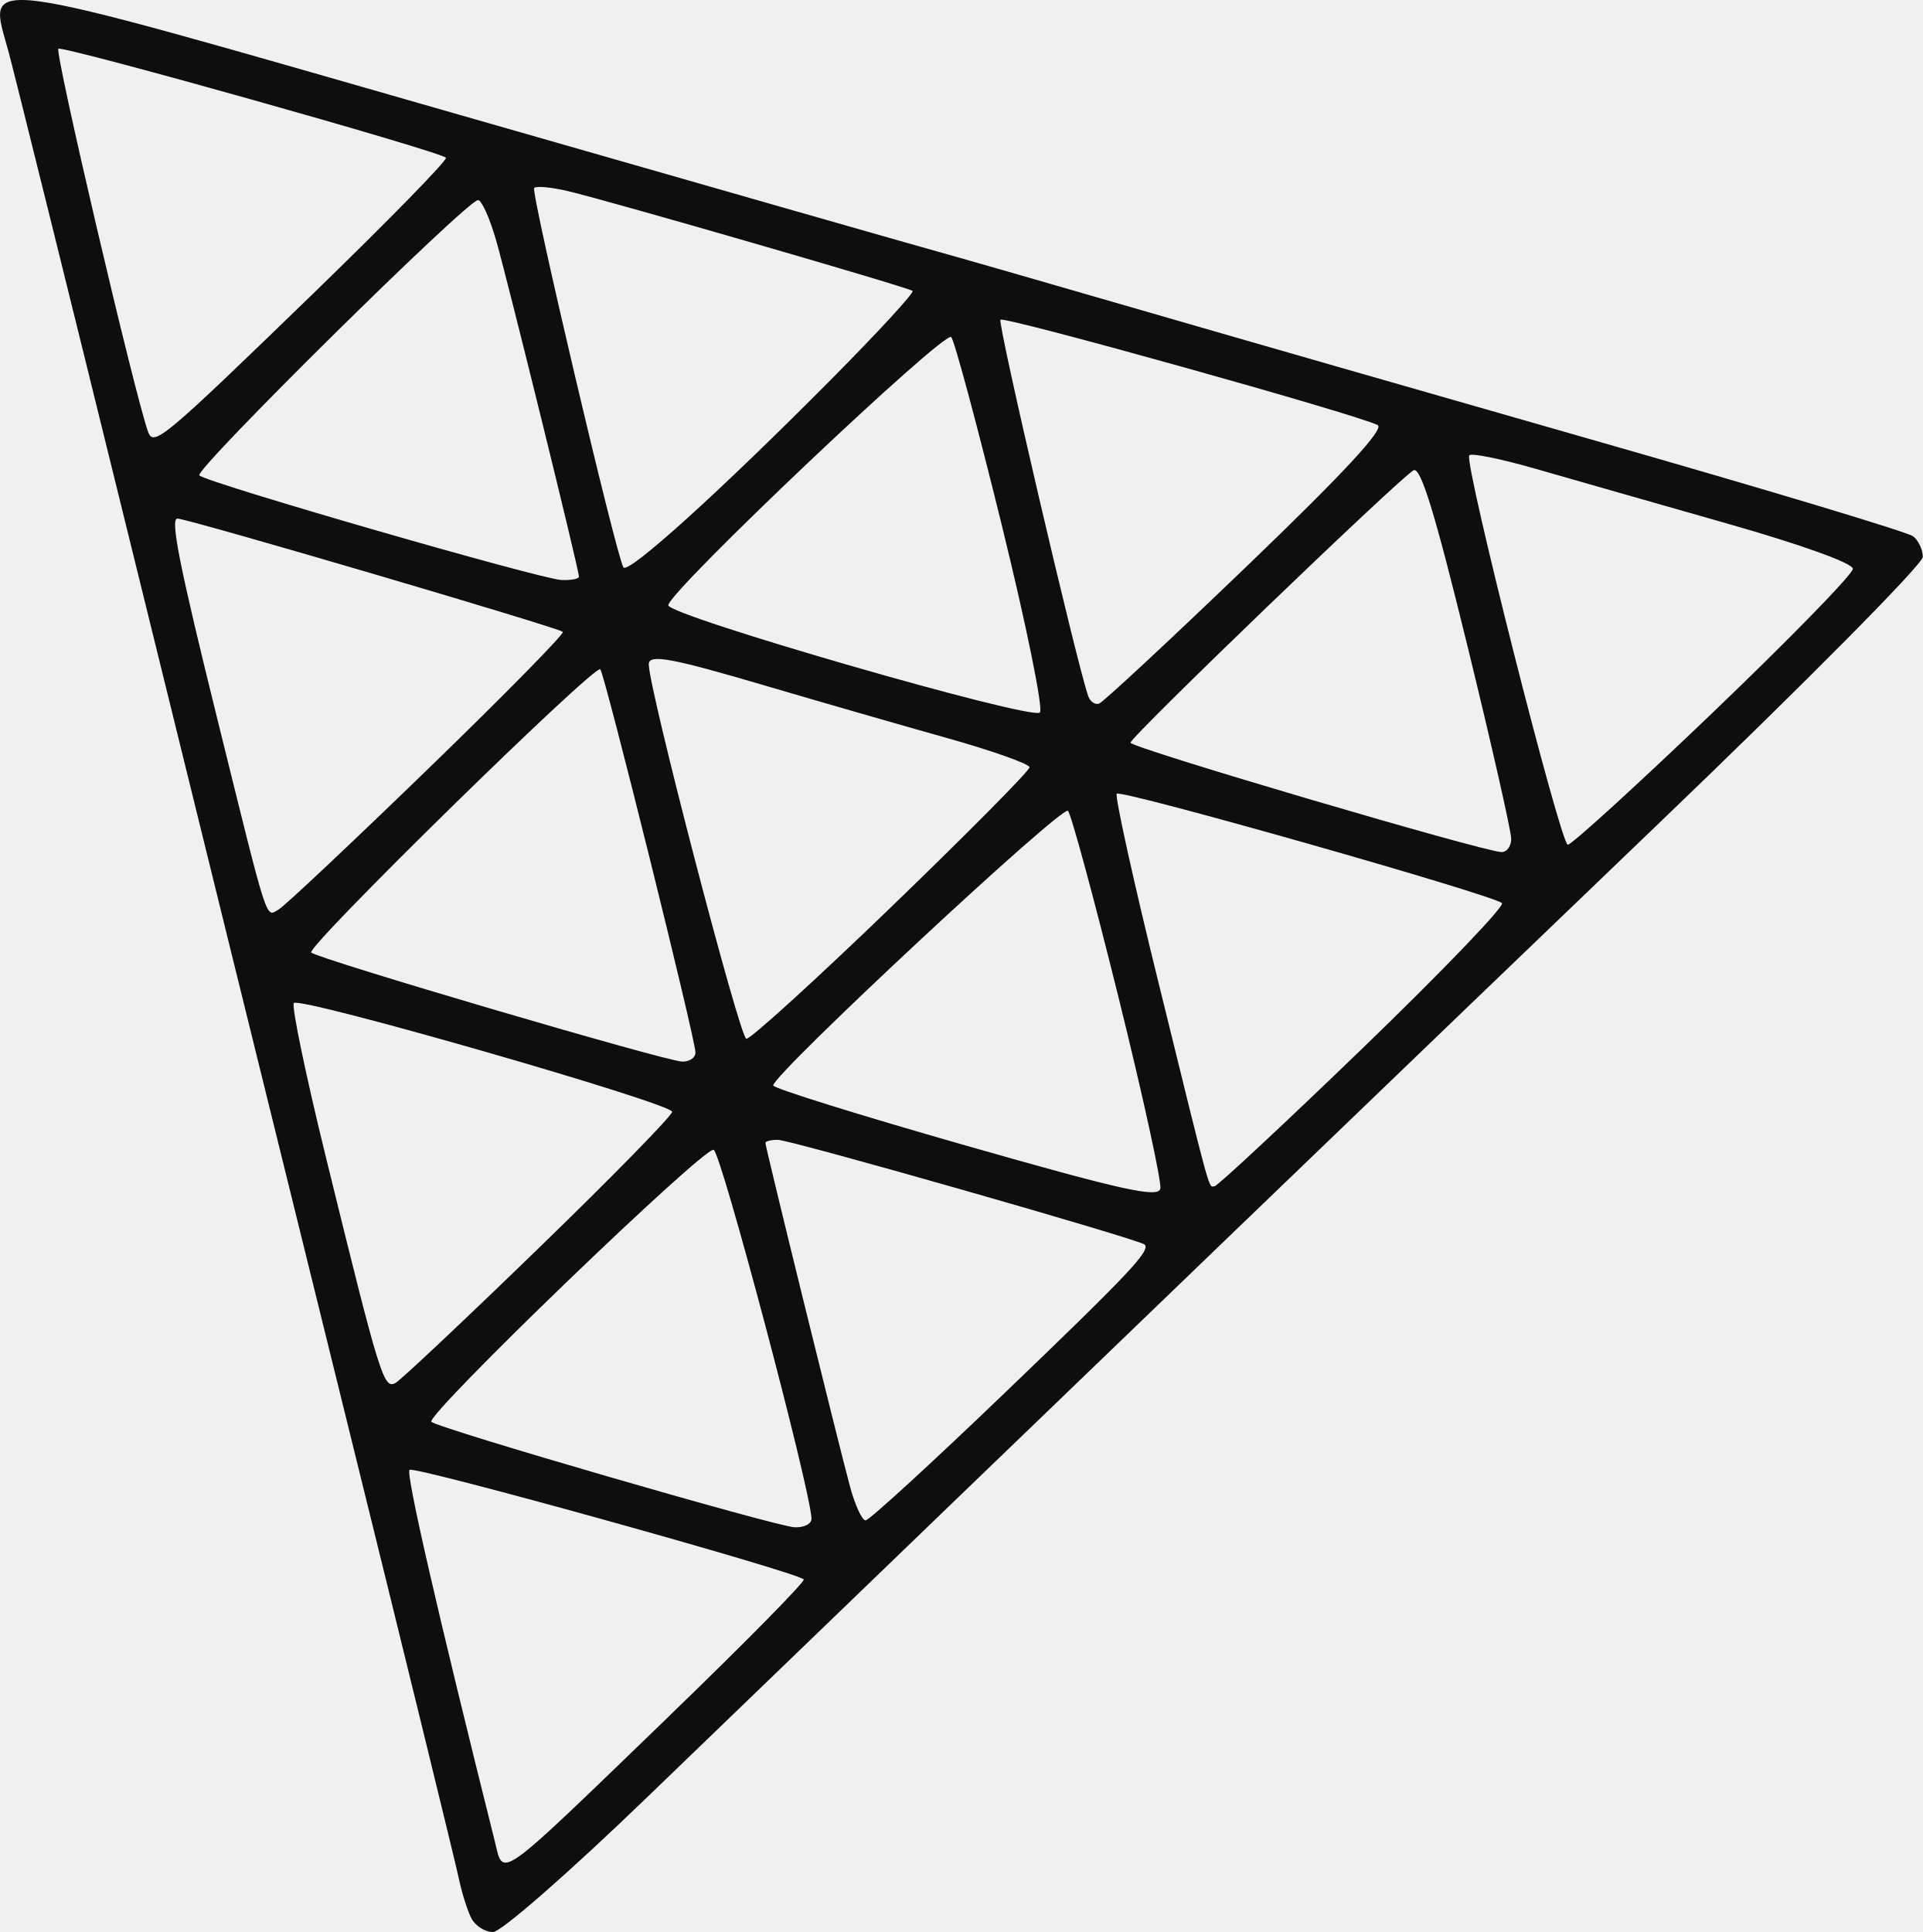
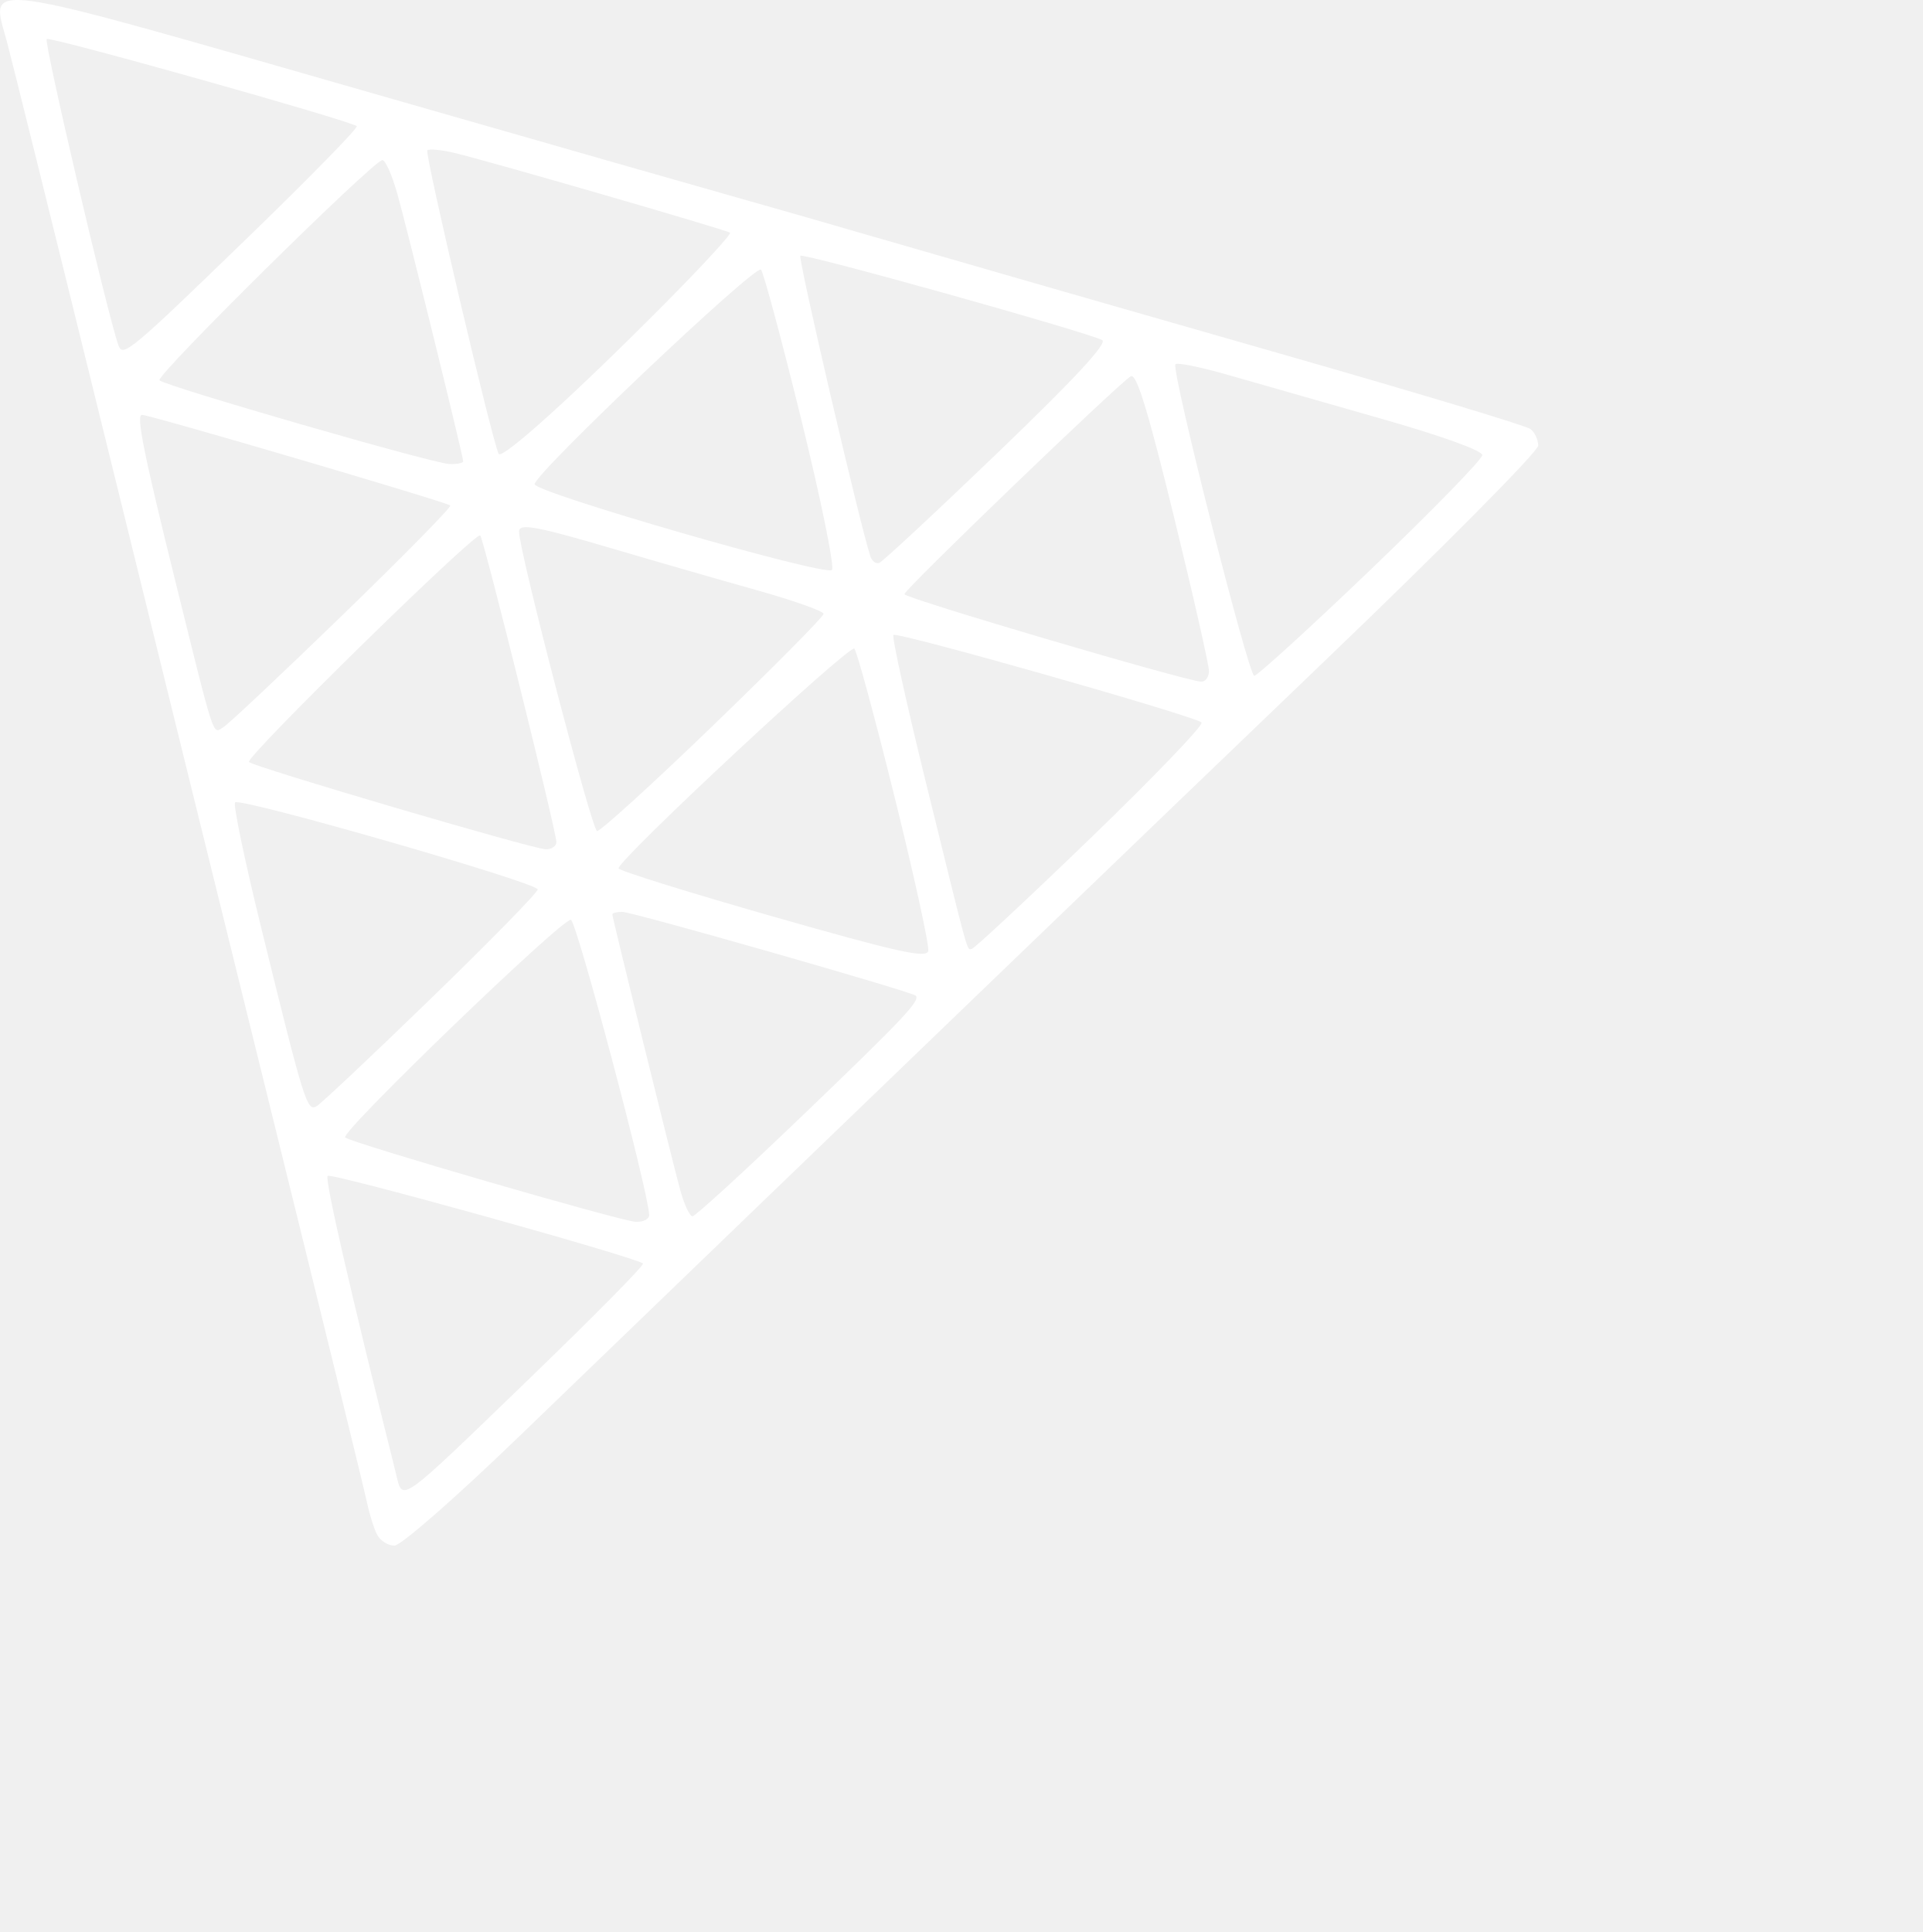
- <svg xmlns="http://www.w3.org/2000/svg" viewBox="0 0 65.495 65.819" version="1.1" id="svg8">
+ <svg xmlns="http://www.w3.org/2000/svg" style="transform: scale(0.8)" viewBox="0 0 65.495 65.819" version="1.1" id="svg8">
  <defs id="defs2" />
  <g id="layer1" transform="translate(-216.2196,-215.5958)">
-     <path style="fill:#0d0f0c;stroke-width:1" d="m 232.278,280.952 c -0.133,-0.255 -0.33,-0.88 -0.436,-1.389 -0.107,-0.509 -1.899,-7.832 -3.984,-16.272 -2.085,-8.44 -5.401,-21.894 -7.37,-29.898 -1.969,-8.004 -3.756,-15.207 -3.97,-16.007 -0.701,-2.613 -1.567,-2.733 15.369,2.126 8.27,2.373 15.572,4.462 16.227,4.642 0.655,0.18 3.691,1.053 6.747,1.94 3.056,0.887 10.2,2.941 15.875,4.564 5.675,1.623 10.468,3.066 10.649,3.207 0.182,0.14 0.331,0.458 0.331,0.705 0,0.247 -4.018,4.305 -8.93,9.016 -7.882,7.562 -19.482,18.729 -34.552,33.266 -2.657,2.563 -4.947,4.564 -5.222,4.564 -0.27,0 -0.599,-0.208 -0.733,-0.463 z m 6.714,-6.874 c 2.596,-2.508 4.668,-4.611 4.605,-4.675 -0.262,-0.262 -13.28,-3.881 -13.428,-3.733 -0.13,0.13 0.953,4.85 2.902,12.644 0.316,1.263 -0.016,1.5 5.922,-4.235 z m 4.87,-6.752 c -0.056,-1.072 -3.083,-12.477 -3.333,-12.56 -0.33,-0.11 -9.83,9.048 -9.614,9.268 0.214,0.219 11.718,3.56 12.369,3.593 0.327,0.016 0.587,-0.119 0.578,-0.301 z m 6.529,-4.225 c 4.307,-4.136 5.026,-4.897 4.818,-5.106 -0.173,-0.173 -12.061,-3.568 -12.495,-3.568 -0.232,0 -0.422,0.048 -0.422,0.106 0,0.148 2.514,10.361 2.889,11.734 0.169,0.618 0.404,1.124 0.524,1.124 0.12,0 2.228,-1.931 4.686,-4.291 z M 234.584,258.102 c 2.493,-2.417 4.532,-4.501 4.531,-4.63 -0.003,-0.288 -12.664,-3.929 -12.886,-3.706 -0.088,0.088 0.404,2.452 1.092,5.255 1.851,7.539 1.97,7.922 2.379,7.683 0.194,-0.113 2.392,-2.184 4.885,-4.602 z m 19.735,-8.531 c -0.834,-3.368 -1.608,-6.226 -1.721,-6.352 -0.189,-0.21 -10.041,8.969 -10.041,9.356 0,0.095 2.947,1.014 6.548,2.043 5.349,1.528 6.565,1.798 6.639,1.473 0.05,-0.218 -0.591,-3.153 -1.425,-6.521 z m 8.346,1.706 c 2.692,-2.6 4.814,-4.811 4.716,-4.913 -0.26,-0.272 -12.967,-3.882 -13.121,-3.728 -0.071,0.071 0.552,2.903 1.386,6.291 1.873,7.615 1.729,7.089 1.944,7.082 0.099,-0.003 2.383,-2.133 5.075,-4.732 z m -22.756,0.174 c -0.002,-0.461 -3.093,-12.906 -3.242,-13.055 -0.184,-0.184 -10.027,9.463 -9.846,9.65 0.205,0.212 12.02,3.688 12.627,3.715 0.255,0.011 0.462,-0.129 0.461,-0.311 z m 6.695,-4.983 c 2.576,-2.486 4.684,-4.615 4.684,-4.731 0,-0.116 -1.28,-0.569 -2.844,-1.008 -1.564,-0.439 -4.299,-1.227 -6.076,-1.751 -3.284,-0.969 -4.041,-1.11 -4.049,-0.755 -0.018,0.773 3.105,12.763 3.324,12.764 0.152,0.001 2.385,-2.032 4.961,-4.518 z m -15.808,-4.672 c 2.589,-2.509 4.658,-4.613 4.596,-4.674 -0.145,-0.145 -12.78,-3.86 -13.129,-3.86 -0.253,0 0.073,1.631 1.383,6.923 1.749,7.067 1.615,6.654 2.075,6.387 0.202,-0.117 2.486,-2.266 5.075,-4.776 z m 36.9,2.38 c 0.002,-0.255 -0.671,-3.226 -1.498,-6.604 -1.105,-4.518 -1.589,-6.091 -1.83,-5.953 -0.509,0.292 -9.641,9.081 -9.641,9.279 0,0.169 11.955,3.694 12.634,3.726 0.182,0.008 0.333,-0.193 0.335,-0.448 z m 6.901,-4.339 c 2.605,-2.496 4.737,-4.683 4.737,-4.862 0,-0.192 -1.748,-0.822 -4.299,-1.548 -2.365,-0.673 -5.283,-1.508 -6.486,-1.854 -1.203,-0.347 -2.23,-0.555 -2.283,-0.463 -0.171,0.296 3.112,13.264 3.358,13.264 0.131,0 2.369,-2.042 4.974,-4.537 z m -24.253,-6.348 c -0.836,-3.399 -1.611,-6.284 -1.722,-6.41 -0.219,-0.25 -9.638,8.678 -9.638,9.136 0,0.357 12.359,3.925 12.658,3.655 0.122,-0.11 -0.462,-2.982 -1.298,-6.381 z m 8.361,1.382 c 3.278,-3.15 4.684,-4.666 4.443,-4.793 -0.68,-0.357 -12.719,-3.72 -12.85,-3.59 -0.107,0.107 2.563,11.566 2.986,12.814 0.066,0.194 0.233,0.313 0.373,0.265 0.139,-0.049 2.411,-2.162 5.048,-4.696 z m -22.764,0.372 c 0,-0.231 -2.399,-9.976 -2.817,-11.441 -0.218,-0.764 -0.497,-1.389 -0.622,-1.389 -0.371,0 -9.673,9.191 -9.492,9.378 0.24,0.248 11.623,3.536 12.335,3.564 0.327,0.013 0.595,-0.038 0.595,-0.112 z m 8.586,-6.717 c 1.593,-1.606 2.844,-2.965 2.778,-3.02 -0.141,-0.118 -10.248,-3.045 -11.729,-3.397 -0.565,-0.134 -1.087,-0.184 -1.161,-0.11 -0.125,0.125 2.777,12.464 3.039,12.924 0.148,0.259 3.281,-2.574 7.074,-6.398 z m -17.7,-2.87 c 2.589,-2.509 4.652,-4.619 4.583,-4.687 -0.224,-0.224 -13.022,-3.822 -13.201,-3.712 -0.139,0.086 2.587,11.738 3.052,13.042 0.188,0.528 0.487,0.279 5.566,-4.643 z" id="path1064" />
+     <path style="fill:#ffffff;stroke-width:1" d="m 232.278,280.952 c -0.133,-0.255 -0.33,-0.88 -0.436,-1.389 -0.107,-0.509 -1.899,-7.832 -3.984,-16.272 -2.085,-8.44 -5.401,-21.894 -7.37,-29.898 -1.969,-8.004 -3.756,-15.207 -3.97,-16.007 -0.701,-2.613 -1.567,-2.733 15.369,2.126 8.27,2.373 15.572,4.462 16.227,4.642 0.655,0.18 3.691,1.053 6.747,1.94 3.056,0.887 10.2,2.941 15.875,4.564 5.675,1.623 10.468,3.066 10.649,3.207 0.182,0.14 0.331,0.458 0.331,0.705 0,0.247 -4.018,4.305 -8.93,9.016 -7.882,7.562 -19.482,18.729 -34.552,33.266 -2.657,2.563 -4.947,4.564 -5.222,4.564 -0.27,0 -0.599,-0.208 -0.733,-0.463 z m 6.714,-6.874 c 2.596,-2.508 4.668,-4.611 4.605,-4.675 -0.262,-0.262 -13.28,-3.881 -13.428,-3.733 -0.13,0.13 0.953,4.85 2.902,12.644 0.316,1.263 -0.016,1.5 5.922,-4.235 z m 4.87,-6.752 c -0.056,-1.072 -3.083,-12.477 -3.333,-12.56 -0.33,-0.11 -9.83,9.048 -9.614,9.268 0.214,0.219 11.718,3.56 12.369,3.593 0.327,0.016 0.587,-0.119 0.578,-0.301 z m 6.529,-4.225 c 4.307,-4.136 5.026,-4.897 4.818,-5.106 -0.173,-0.173 -12.061,-3.568 -12.495,-3.568 -0.232,0 -0.422,0.048 -0.422,0.106 0,0.148 2.514,10.361 2.889,11.734 0.169,0.618 0.404,1.124 0.524,1.124 0.12,0 2.228,-1.931 4.686,-4.291 z M 234.584,258.102 c 2.493,-2.417 4.532,-4.501 4.531,-4.63 -0.003,-0.288 -12.664,-3.929 -12.886,-3.706 -0.088,0.088 0.404,2.452 1.092,5.255 1.851,7.539 1.97,7.922 2.379,7.683 0.194,-0.113 2.392,-2.184 4.885,-4.602 z m 19.735,-8.531 c -0.834,-3.368 -1.608,-6.226 -1.721,-6.352 -0.189,-0.21 -10.041,8.969 -10.041,9.356 0,0.095 2.947,1.014 6.548,2.043 5.349,1.528 6.565,1.798 6.639,1.473 0.05,-0.218 -0.591,-3.153 -1.425,-6.521 z m 8.346,1.706 c 2.692,-2.6 4.814,-4.811 4.716,-4.913 -0.26,-0.272 -12.967,-3.882 -13.121,-3.728 -0.071,0.071 0.552,2.903 1.386,6.291 1.873,7.615 1.729,7.089 1.944,7.082 0.099,-0.003 2.383,-2.133 5.075,-4.732 z m -22.756,0.174 c -0.002,-0.461 -3.093,-12.906 -3.242,-13.055 -0.184,-0.184 -10.027,9.463 -9.846,9.65 0.205,0.212 12.02,3.688 12.627,3.715 0.255,0.011 0.462,-0.129 0.461,-0.311 z m 6.695,-4.983 c 2.576,-2.486 4.684,-4.615 4.684,-4.731 0,-0.116 -1.28,-0.569 -2.844,-1.008 -1.564,-0.439 -4.299,-1.227 -6.076,-1.751 -3.284,-0.969 -4.041,-1.11 -4.049,-0.755 -0.018,0.773 3.105,12.763 3.324,12.764 0.152,0.001 2.385,-2.032 4.961,-4.518 z m -15.808,-4.672 c 2.589,-2.509 4.658,-4.613 4.596,-4.674 -0.145,-0.145 -12.78,-3.86 -13.129,-3.86 -0.253,0 0.073,1.631 1.383,6.923 1.749,7.067 1.615,6.654 2.075,6.387 0.202,-0.117 2.486,-2.266 5.075,-4.776 z m 36.9,2.38 c 0.002,-0.255 -0.671,-3.226 -1.498,-6.604 -1.105,-4.518 -1.589,-6.091 -1.83,-5.953 -0.509,0.292 -9.641,9.081 -9.641,9.279 0,0.169 11.955,3.694 12.634,3.726 0.182,0.008 0.333,-0.193 0.335,-0.448 z m 6.901,-4.339 c 2.605,-2.496 4.737,-4.683 4.737,-4.862 0,-0.192 -1.748,-0.822 -4.299,-1.548 -2.365,-0.673 -5.283,-1.508 -6.486,-1.854 -1.203,-0.347 -2.23,-0.555 -2.283,-0.463 -0.171,0.296 3.112,13.264 3.358,13.264 0.131,0 2.369,-2.042 4.974,-4.537 z m -24.253,-6.348 c -0.836,-3.399 -1.611,-6.284 -1.722,-6.41 -0.219,-0.25 -9.638,8.678 -9.638,9.136 0,0.357 12.359,3.925 12.658,3.655 0.122,-0.11 -0.462,-2.982 -1.298,-6.381 z m 8.361,1.382 c 3.278,-3.15 4.684,-4.666 4.443,-4.793 -0.68,-0.357 -12.719,-3.72 -12.85,-3.59 -0.107,0.107 2.563,11.566 2.986,12.814 0.066,0.194 0.233,0.313 0.373,0.265 0.139,-0.049 2.411,-2.162 5.048,-4.696 z m -22.764,0.372 c 0,-0.231 -2.399,-9.976 -2.817,-11.441 -0.218,-0.764 -0.497,-1.389 -0.622,-1.389 -0.371,0 -9.673,9.191 -9.492,9.378 0.24,0.248 11.623,3.536 12.335,3.564 0.327,0.013 0.595,-0.038 0.595,-0.112 z m 8.586,-6.717 c 1.593,-1.606 2.844,-2.965 2.778,-3.02 -0.141,-0.118 -10.248,-3.045 -11.729,-3.397 -0.565,-0.134 -1.087,-0.184 -1.161,-0.11 -0.125,0.125 2.777,12.464 3.039,12.924 0.148,0.259 3.281,-2.574 7.074,-6.398 z m -17.7,-2.87 c 2.589,-2.509 4.652,-4.619 4.583,-4.687 -0.224,-0.224 -13.022,-3.822 -13.201,-3.712 -0.139,0.086 2.587,11.738 3.052,13.042 0.188,0.528 0.487,0.279 5.566,-4.643 z" id="path1064" />
  </g>
</svg>
